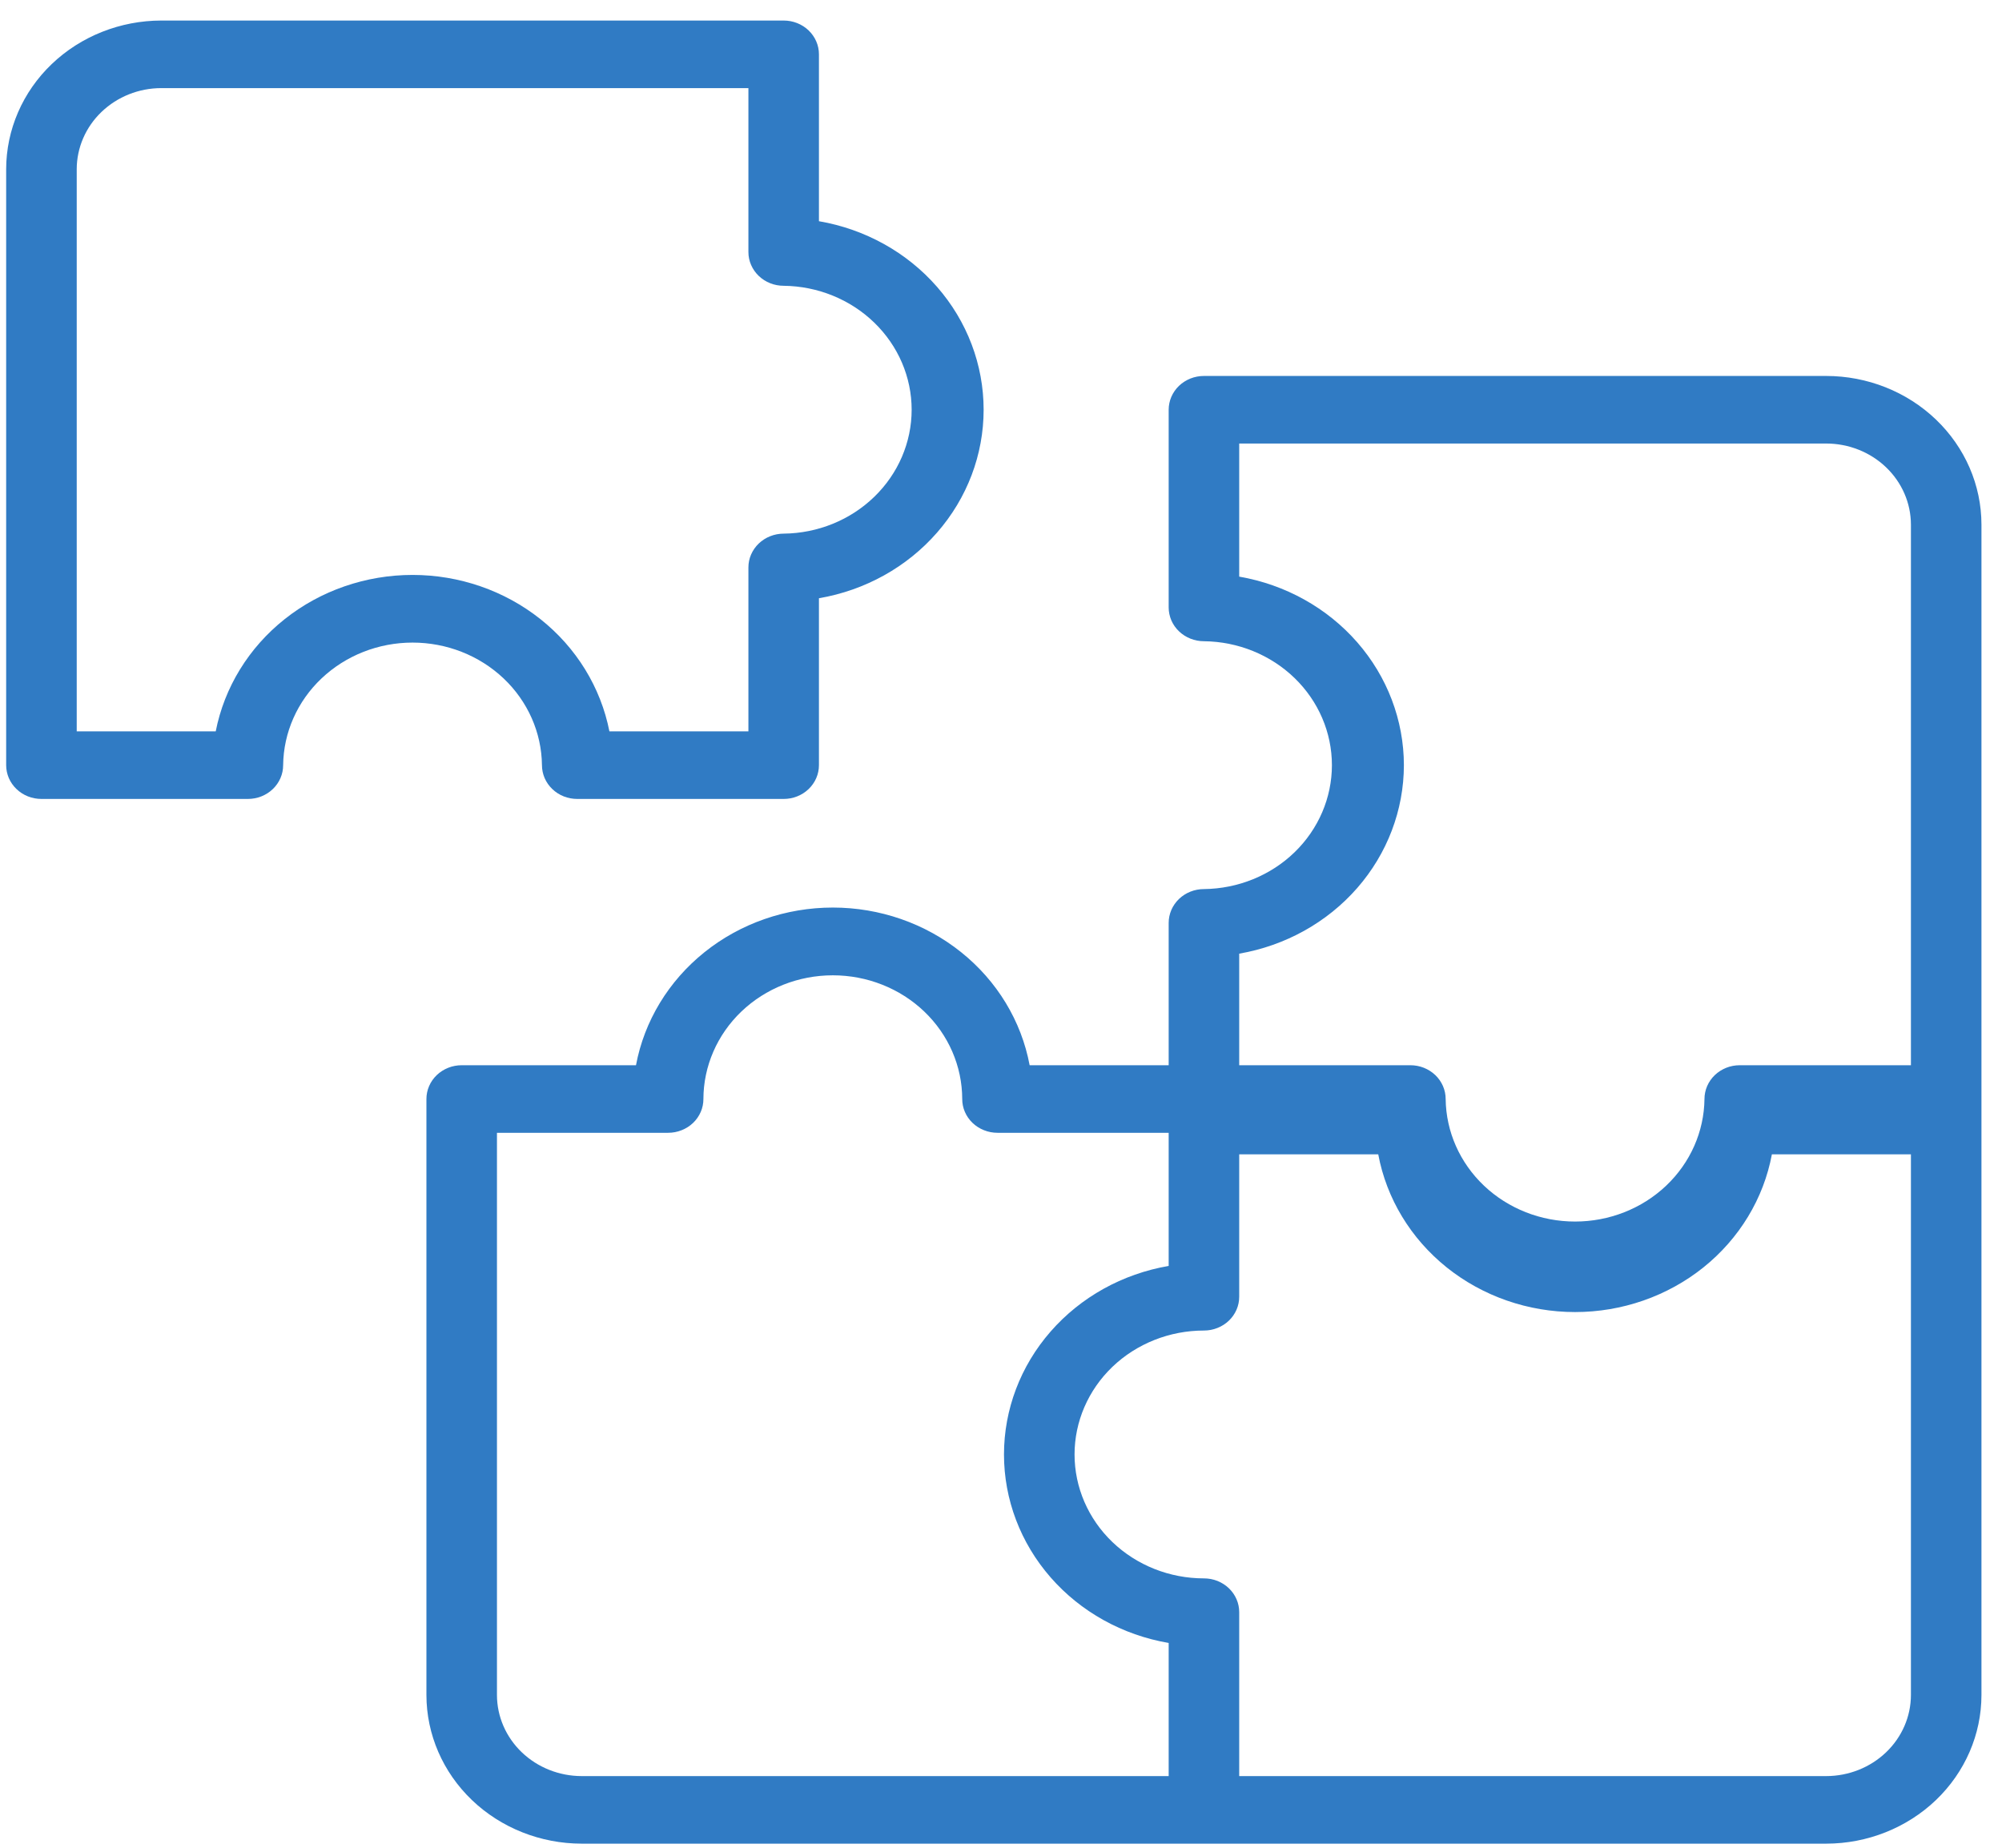
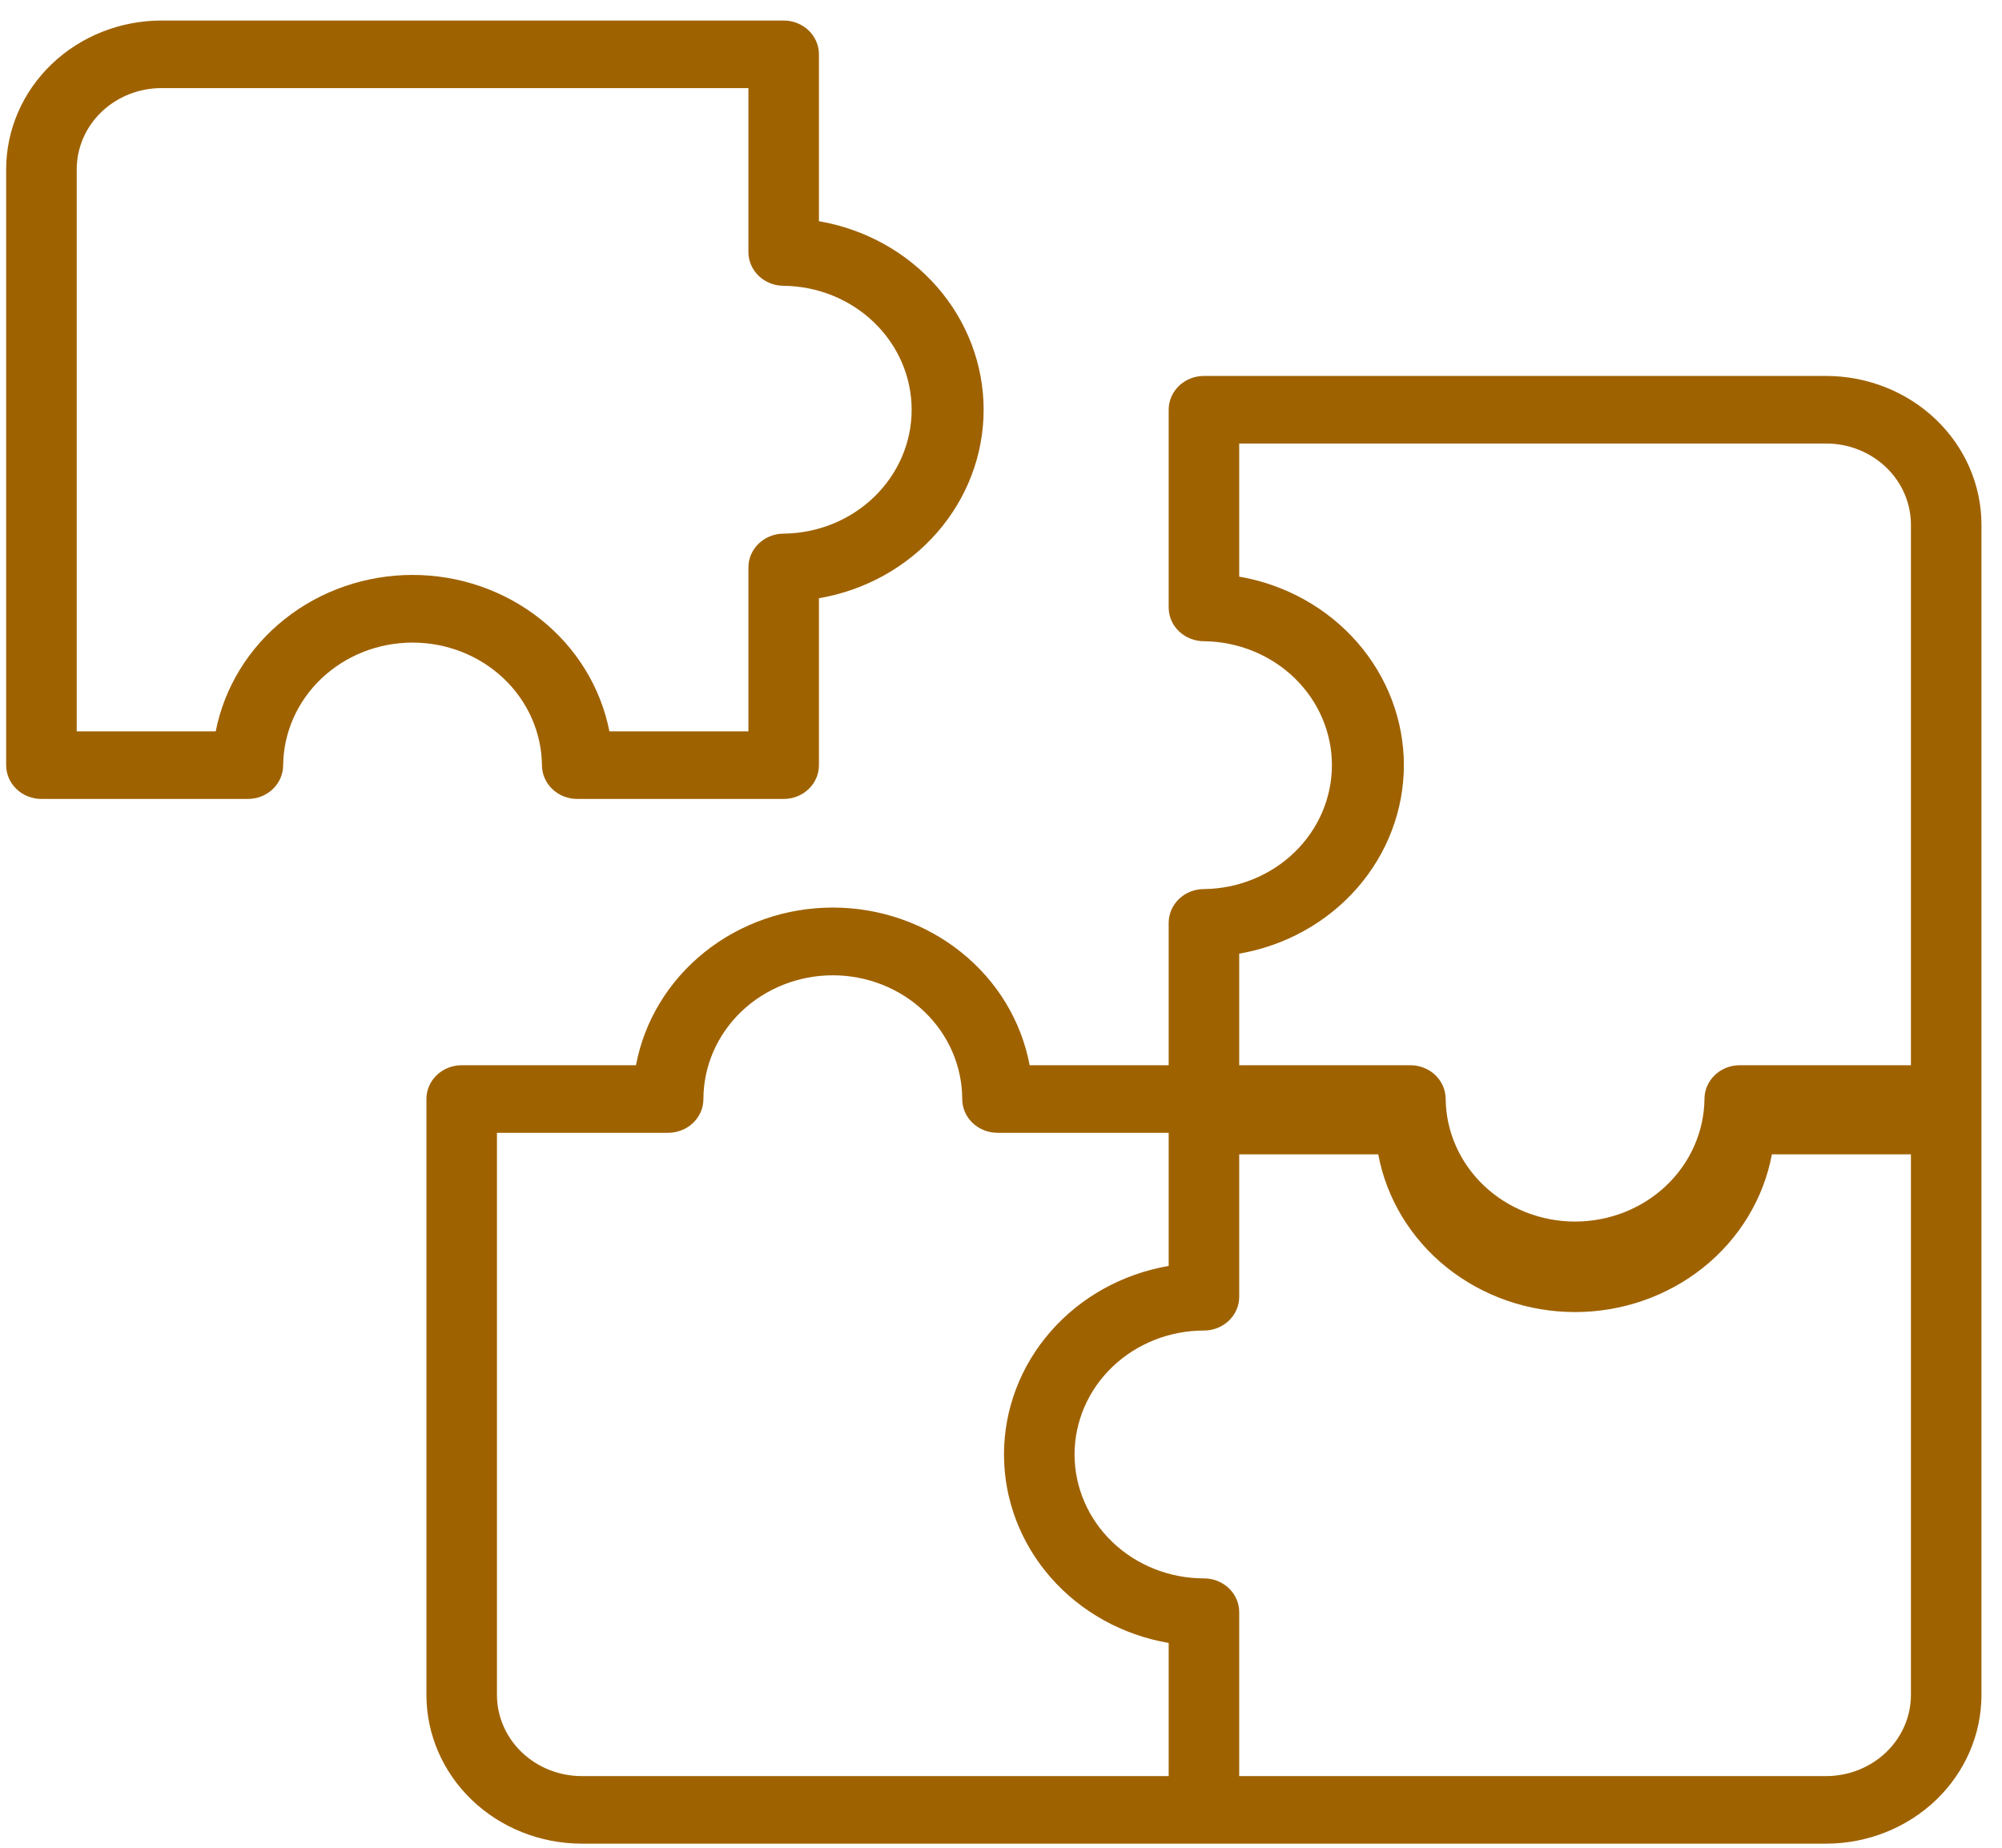
<svg xmlns="http://www.w3.org/2000/svg" width="65" height="60" viewBox="0 0 65 60" fill="none">
-   <path d="M17.596 24.846C17.596 24.99 17.626 25.133 17.683 25.266C17.741 25.399 17.825 25.52 17.932 25.622C18.038 25.724 18.164 25.805 18.303 25.86C18.442 25.915 18.591 25.943 18.741 25.943H25.444C25.595 25.943 25.743 25.915 25.882 25.86C26.021 25.805 26.148 25.724 26.254 25.622C26.36 25.52 26.445 25.399 26.502 25.266C26.56 25.133 26.589 24.99 26.589 24.846V19.426C28.089 19.169 29.446 18.414 30.423 17.295C31.401 16.176 31.936 14.764 31.936 13.305C31.936 11.845 31.401 10.433 30.423 9.314C29.446 8.195 28.089 7.44 26.589 7.183V1.764C26.589 1.62 26.56 1.477 26.502 1.344C26.445 1.211 26.36 1.09 26.254 0.988C26.148 0.886 26.021 0.805 25.882 0.75C25.743 0.695 25.595 0.667 25.444 0.667H5.24C3.904 0.668 2.623 1.177 1.678 2.082C0.733 2.987 0.202 4.214 0.2 5.494V24.846C0.2 24.99 0.23 25.133 0.287 25.266C0.345 25.399 0.429 25.52 0.536 25.622C0.642 25.724 0.768 25.805 0.907 25.86C1.046 25.915 1.195 25.943 1.345 25.943H8.048C8.198 25.943 8.347 25.915 8.486 25.86C8.625 25.805 8.752 25.724 8.858 25.622C8.964 25.52 9.049 25.399 9.106 25.266C9.164 25.133 9.193 24.99 9.193 24.846C9.205 23.787 9.653 22.774 10.44 22.029C11.227 21.284 12.288 20.866 13.395 20.866C14.501 20.866 15.563 21.284 16.35 22.029C17.136 22.774 17.584 23.787 17.596 24.846ZM7.004 23.749H2.491V5.494C2.492 4.796 2.782 4.126 3.297 3.633C3.813 3.139 4.511 2.861 5.24 2.861H24.299V8.184C24.299 8.328 24.328 8.47 24.386 8.603C24.444 8.736 24.528 8.857 24.634 8.959C24.741 9.061 24.867 9.142 25.006 9.197C25.145 9.252 25.294 9.28 25.444 9.28C26.55 9.292 27.607 9.722 28.384 10.475C29.162 11.228 29.599 12.245 29.599 13.305C29.599 14.364 29.162 15.381 28.384 16.134C27.607 16.887 26.55 17.317 25.444 17.328C25.294 17.328 25.145 17.357 25.006 17.412C24.867 17.467 24.741 17.548 24.634 17.65C24.528 17.752 24.444 17.873 24.386 18.006C24.328 18.139 24.299 18.281 24.299 18.425V23.749H19.786C19.506 22.322 18.714 21.032 17.547 20.105C16.38 19.177 14.911 18.669 13.395 18.669C11.878 18.669 10.409 19.177 9.242 20.105C8.075 21.032 7.284 22.322 7.004 23.749Z" fill="#307BC4" />
-   <path d="M59.293 12.208H39.089C38.939 12.208 38.79 12.236 38.651 12.291C38.512 12.347 38.386 12.427 38.279 12.529C38.173 12.631 38.089 12.752 38.031 12.885C37.974 13.018 37.944 13.161 37.944 13.305V19.725C37.944 19.869 37.974 20.012 38.031 20.145C38.089 20.278 38.173 20.399 38.279 20.5C38.386 20.602 38.512 20.683 38.651 20.738C38.79 20.793 38.939 20.822 39.089 20.822C40.195 20.833 41.252 21.263 42.03 22.016C42.808 22.769 43.244 23.786 43.244 24.846C43.244 25.905 42.808 26.922 42.03 27.676C41.252 28.429 40.195 28.858 39.089 28.87C38.939 28.87 38.79 28.898 38.651 28.953C38.512 29.008 38.386 29.089 38.279 29.191C38.173 29.293 38.089 29.414 38.031 29.547C37.974 29.68 37.944 29.823 37.944 29.967V34.59H33.43C33.161 33.154 32.374 31.855 31.205 30.919C30.037 29.983 28.563 29.47 27.04 29.47C25.517 29.47 24.042 29.983 22.874 30.919C21.706 31.855 20.918 33.154 20.649 34.59H14.99C14.84 34.59 14.691 34.618 14.552 34.673C14.413 34.729 14.286 34.809 14.18 34.911C14.074 35.013 13.989 35.134 13.932 35.267C13.874 35.4 13.845 35.543 13.845 35.687V55.04C13.846 56.32 14.378 57.547 15.323 58.452C16.267 59.356 17.549 59.865 18.885 59.867H59.293C60.629 59.865 61.91 59.356 62.855 58.452C63.8 57.547 64.332 56.32 64.333 55.04V17.035C64.332 15.755 63.8 14.528 62.855 13.623C61.91 12.718 60.629 12.209 59.293 12.208ZM45.581 24.846C45.579 23.388 45.043 21.976 44.066 20.857C43.089 19.738 41.733 18.984 40.234 18.724V14.402H59.293C60.022 14.403 60.721 14.68 61.236 15.174C61.752 15.668 62.042 16.337 62.043 17.035V34.59H56.485C56.335 34.59 56.186 34.618 56.047 34.673C55.908 34.729 55.782 34.809 55.675 34.911C55.569 35.013 55.485 35.134 55.427 35.267C55.37 35.4 55.34 35.543 55.34 35.687C55.328 36.746 54.88 37.759 54.093 38.504C53.306 39.249 52.245 39.666 51.138 39.666C50.032 39.666 48.971 39.249 48.184 38.504C47.397 37.758 46.949 36.746 46.937 35.687C46.937 35.543 46.907 35.4 46.85 35.267C46.792 35.134 46.708 35.013 46.602 34.911C46.495 34.809 46.369 34.729 46.23 34.673C46.091 34.618 45.942 34.59 45.792 34.59H40.234V30.967C41.733 30.708 43.089 29.953 44.066 28.835C45.043 27.716 45.579 26.305 45.581 24.846ZM16.135 55.04V36.784H21.693C21.843 36.784 21.992 36.756 22.131 36.7C22.27 36.645 22.397 36.565 22.503 36.463C22.609 36.361 22.694 36.24 22.751 36.107C22.809 35.974 22.838 35.831 22.838 35.687C22.84 34.621 23.284 33.599 24.071 32.846C24.859 32.093 25.927 31.67 27.04 31.67C28.153 31.67 29.22 32.093 30.008 32.846C30.796 33.599 31.239 34.621 31.241 35.687C31.241 35.831 31.27 35.974 31.328 36.107C31.385 36.24 31.47 36.361 31.576 36.463C31.683 36.565 31.809 36.645 31.948 36.7C32.087 36.756 32.236 36.784 32.386 36.784H37.944V41.107C36.444 41.365 35.087 42.119 34.11 43.238C33.132 44.357 32.597 45.77 32.597 47.229C32.597 48.688 33.132 50.101 34.11 51.22C35.087 52.339 36.444 53.093 37.944 53.35V57.673H18.885C18.156 57.672 17.457 57.394 16.942 56.901C16.426 56.407 16.136 55.738 16.135 55.04ZM59.293 57.673H40.234V52.35C40.234 52.206 40.205 52.063 40.147 51.93C40.09 51.797 40.005 51.676 39.899 51.574C39.793 51.472 39.666 51.392 39.528 51.336C39.389 51.281 39.24 51.253 39.089 51.253C37.975 51.253 36.906 50.829 36.118 50.074C35.331 49.32 34.888 48.296 34.888 47.229C34.888 46.162 35.331 45.138 36.118 44.383C36.906 43.629 37.975 43.205 39.089 43.205C39.24 43.205 39.389 43.177 39.528 43.121C39.666 43.066 39.793 42.986 39.899 42.884C40.005 42.782 40.09 42.661 40.147 42.528C40.205 42.395 40.234 42.252 40.234 42.108V37.483H44.748C45.017 38.92 45.804 40.219 46.972 41.156C48.141 42.092 49.615 42.605 51.139 42.605C52.662 42.605 54.136 42.092 55.305 41.156C56.473 40.219 57.261 38.92 57.529 37.483H62.043V55.04C62.042 55.738 61.752 56.407 61.236 56.901C60.721 57.394 60.022 57.672 59.293 57.673Z" fill="#307BC4" />
+   <path d="M17.596 24.846C17.596 24.99 17.626 25.133 17.683 25.266C17.741 25.399 17.825 25.52 17.932 25.622C18.038 25.724 18.164 25.805 18.303 25.86C18.442 25.915 18.591 25.943 18.741 25.943H25.444C25.595 25.943 25.743 25.915 25.882 25.86C26.021 25.805 26.148 25.724 26.254 25.622C26.36 25.52 26.445 25.399 26.502 25.266C26.56 25.133 26.589 24.99 26.589 24.846V19.426C28.089 19.169 29.446 18.414 30.423 17.295C31.401 16.176 31.936 14.764 31.936 13.305C31.936 11.845 31.401 10.433 30.423 9.314C29.446 8.195 28.089 7.44 26.589 7.183V1.764C26.589 1.62 26.56 1.477 26.502 1.344C26.445 1.211 26.36 1.09 26.254 0.988C26.148 0.886 26.021 0.805 25.882 0.75C25.743 0.695 25.595 0.667 25.444 0.667H5.24C3.904 0.668 2.623 1.177 1.678 2.082C0.733 2.987 0.202 4.214 0.2 5.494V24.846C0.2 24.99 0.23 25.133 0.287 25.266C0.345 25.399 0.429 25.52 0.536 25.622C0.642 25.724 0.768 25.805 0.907 25.86C1.046 25.915 1.195 25.943 1.345 25.943H8.048C8.198 25.943 8.347 25.915 8.486 25.86C8.625 25.805 8.752 25.724 8.858 25.622C8.964 25.52 9.049 25.399 9.106 25.266C9.164 25.133 9.193 24.99 9.193 24.846C9.205 23.787 9.653 22.774 10.44 22.029C11.227 21.284 12.288 20.866 13.395 20.866C14.501 20.866 15.563 21.284 16.35 22.029C17.136 22.774 17.584 23.787 17.596 24.846ZM7.004 23.749H2.491V5.494C2.492 4.796 2.782 4.126 3.297 3.633C3.813 3.139 4.511 2.861 5.24 2.861H24.299V8.184C24.299 8.328 24.328 8.47 24.386 8.603C24.444 8.736 24.528 8.857 24.634 8.959C24.741 9.061 24.867 9.142 25.006 9.197C25.145 9.252 25.294 9.28 25.444 9.28C26.55 9.292 27.607 9.722 28.384 10.475C29.162 11.228 29.599 12.245 29.599 13.305C29.599 14.364 29.162 15.381 28.384 16.134C27.607 16.887 26.55 17.317 25.444 17.328C25.294 17.328 25.145 17.357 25.006 17.412C24.867 17.467 24.741 17.548 24.634 17.65C24.528 17.752 24.444 17.873 24.386 18.006C24.328 18.139 24.299 18.281 24.299 18.425V23.749H19.786C19.506 22.322 18.714 21.032 17.547 20.105C16.38 19.177 14.911 18.669 13.395 18.669C11.878 18.669 10.409 19.177 9.242 20.105C8.075 21.032 7.284 22.322 7.004 23.749Z" fill="#9f6200" />
+   <path d="M59.293 12.208H39.089C38.939 12.208 38.79 12.236 38.651 12.291C38.512 12.347 38.386 12.427 38.279 12.529C38.173 12.631 38.089 12.752 38.031 12.885C37.974 13.018 37.944 13.161 37.944 13.305V19.725C37.944 19.869 37.974 20.012 38.031 20.145C38.089 20.278 38.173 20.399 38.279 20.5C38.386 20.602 38.512 20.683 38.651 20.738C38.79 20.793 38.939 20.822 39.089 20.822C40.195 20.833 41.252 21.263 42.03 22.016C42.808 22.769 43.244 23.786 43.244 24.846C43.244 25.905 42.808 26.922 42.03 27.676C41.252 28.429 40.195 28.858 39.089 28.87C38.939 28.87 38.79 28.898 38.651 28.953C38.512 29.008 38.386 29.089 38.279 29.191C38.173 29.293 38.089 29.414 38.031 29.547C37.974 29.68 37.944 29.823 37.944 29.967V34.59H33.43C33.161 33.154 32.374 31.855 31.205 30.919C30.037 29.983 28.563 29.47 27.04 29.47C25.517 29.47 24.042 29.983 22.874 30.919C21.706 31.855 20.918 33.154 20.649 34.59H14.99C14.84 34.59 14.691 34.618 14.552 34.673C14.413 34.729 14.286 34.809 14.18 34.911C14.074 35.013 13.989 35.134 13.932 35.267C13.874 35.4 13.845 35.543 13.845 35.687V55.04C13.846 56.32 14.378 57.547 15.323 58.452C16.267 59.356 17.549 59.865 18.885 59.867H59.293C60.629 59.865 61.91 59.356 62.855 58.452C63.8 57.547 64.332 56.32 64.333 55.04V17.035C64.332 15.755 63.8 14.528 62.855 13.623C61.91 12.718 60.629 12.209 59.293 12.208ZM45.581 24.846C45.579 23.388 45.043 21.976 44.066 20.857C43.089 19.738 41.733 18.984 40.234 18.724V14.402H59.293C60.022 14.403 60.721 14.68 61.236 15.174C61.752 15.668 62.042 16.337 62.043 17.035V34.59H56.485C56.335 34.59 56.186 34.618 56.047 34.673C55.908 34.729 55.782 34.809 55.675 34.911C55.569 35.013 55.485 35.134 55.427 35.267C55.37 35.4 55.34 35.543 55.34 35.687C55.328 36.746 54.88 37.759 54.093 38.504C53.306 39.249 52.245 39.666 51.138 39.666C50.032 39.666 48.971 39.249 48.184 38.504C47.397 37.758 46.949 36.746 46.937 35.687C46.937 35.543 46.907 35.4 46.85 35.267C46.792 35.134 46.708 35.013 46.602 34.911C46.495 34.809 46.369 34.729 46.23 34.673C46.091 34.618 45.942 34.59 45.792 34.59H40.234V30.967C41.733 30.708 43.089 29.953 44.066 28.835C45.043 27.716 45.579 26.305 45.581 24.846ZM16.135 55.04V36.784H21.693C21.843 36.784 21.992 36.756 22.131 36.7C22.27 36.645 22.397 36.565 22.503 36.463C22.609 36.361 22.694 36.24 22.751 36.107C22.809 35.974 22.838 35.831 22.838 35.687C22.84 34.621 23.284 33.599 24.071 32.846C24.859 32.093 25.927 31.67 27.04 31.67C28.153 31.67 29.22 32.093 30.008 32.846C30.796 33.599 31.239 34.621 31.241 35.687C31.241 35.831 31.27 35.974 31.328 36.107C31.385 36.24 31.47 36.361 31.576 36.463C31.683 36.565 31.809 36.645 31.948 36.7C32.087 36.756 32.236 36.784 32.386 36.784H37.944V41.107C36.444 41.365 35.087 42.119 34.11 43.238C33.132 44.357 32.597 45.77 32.597 47.229C32.597 48.688 33.132 50.101 34.11 51.22C35.087 52.339 36.444 53.093 37.944 53.35V57.673H18.885C18.156 57.672 17.457 57.394 16.942 56.901C16.426 56.407 16.136 55.738 16.135 55.04ZM59.293 57.673H40.234V52.35C40.234 52.206 40.205 52.063 40.147 51.93C40.09 51.797 40.005 51.676 39.899 51.574C39.793 51.472 39.666 51.392 39.528 51.336C39.389 51.281 39.24 51.253 39.089 51.253C37.975 51.253 36.906 50.829 36.118 50.074C35.331 49.32 34.888 48.296 34.888 47.229C34.888 46.162 35.331 45.138 36.118 44.383C36.906 43.629 37.975 43.205 39.089 43.205C39.24 43.205 39.389 43.177 39.528 43.121C39.666 43.066 39.793 42.986 39.899 42.884C40.005 42.782 40.09 42.661 40.147 42.528C40.205 42.395 40.234 42.252 40.234 42.108V37.483H44.748C45.017 38.92 45.804 40.219 46.972 41.156C48.141 42.092 49.615 42.605 51.139 42.605C52.662 42.605 54.136 42.092 55.305 41.156C56.473 40.219 57.261 38.92 57.529 37.483H62.043V55.04C62.042 55.738 61.752 56.407 61.236 56.901C60.721 57.394 60.022 57.672 59.293 57.673Z" fill="#9f6200" />
</svg>
